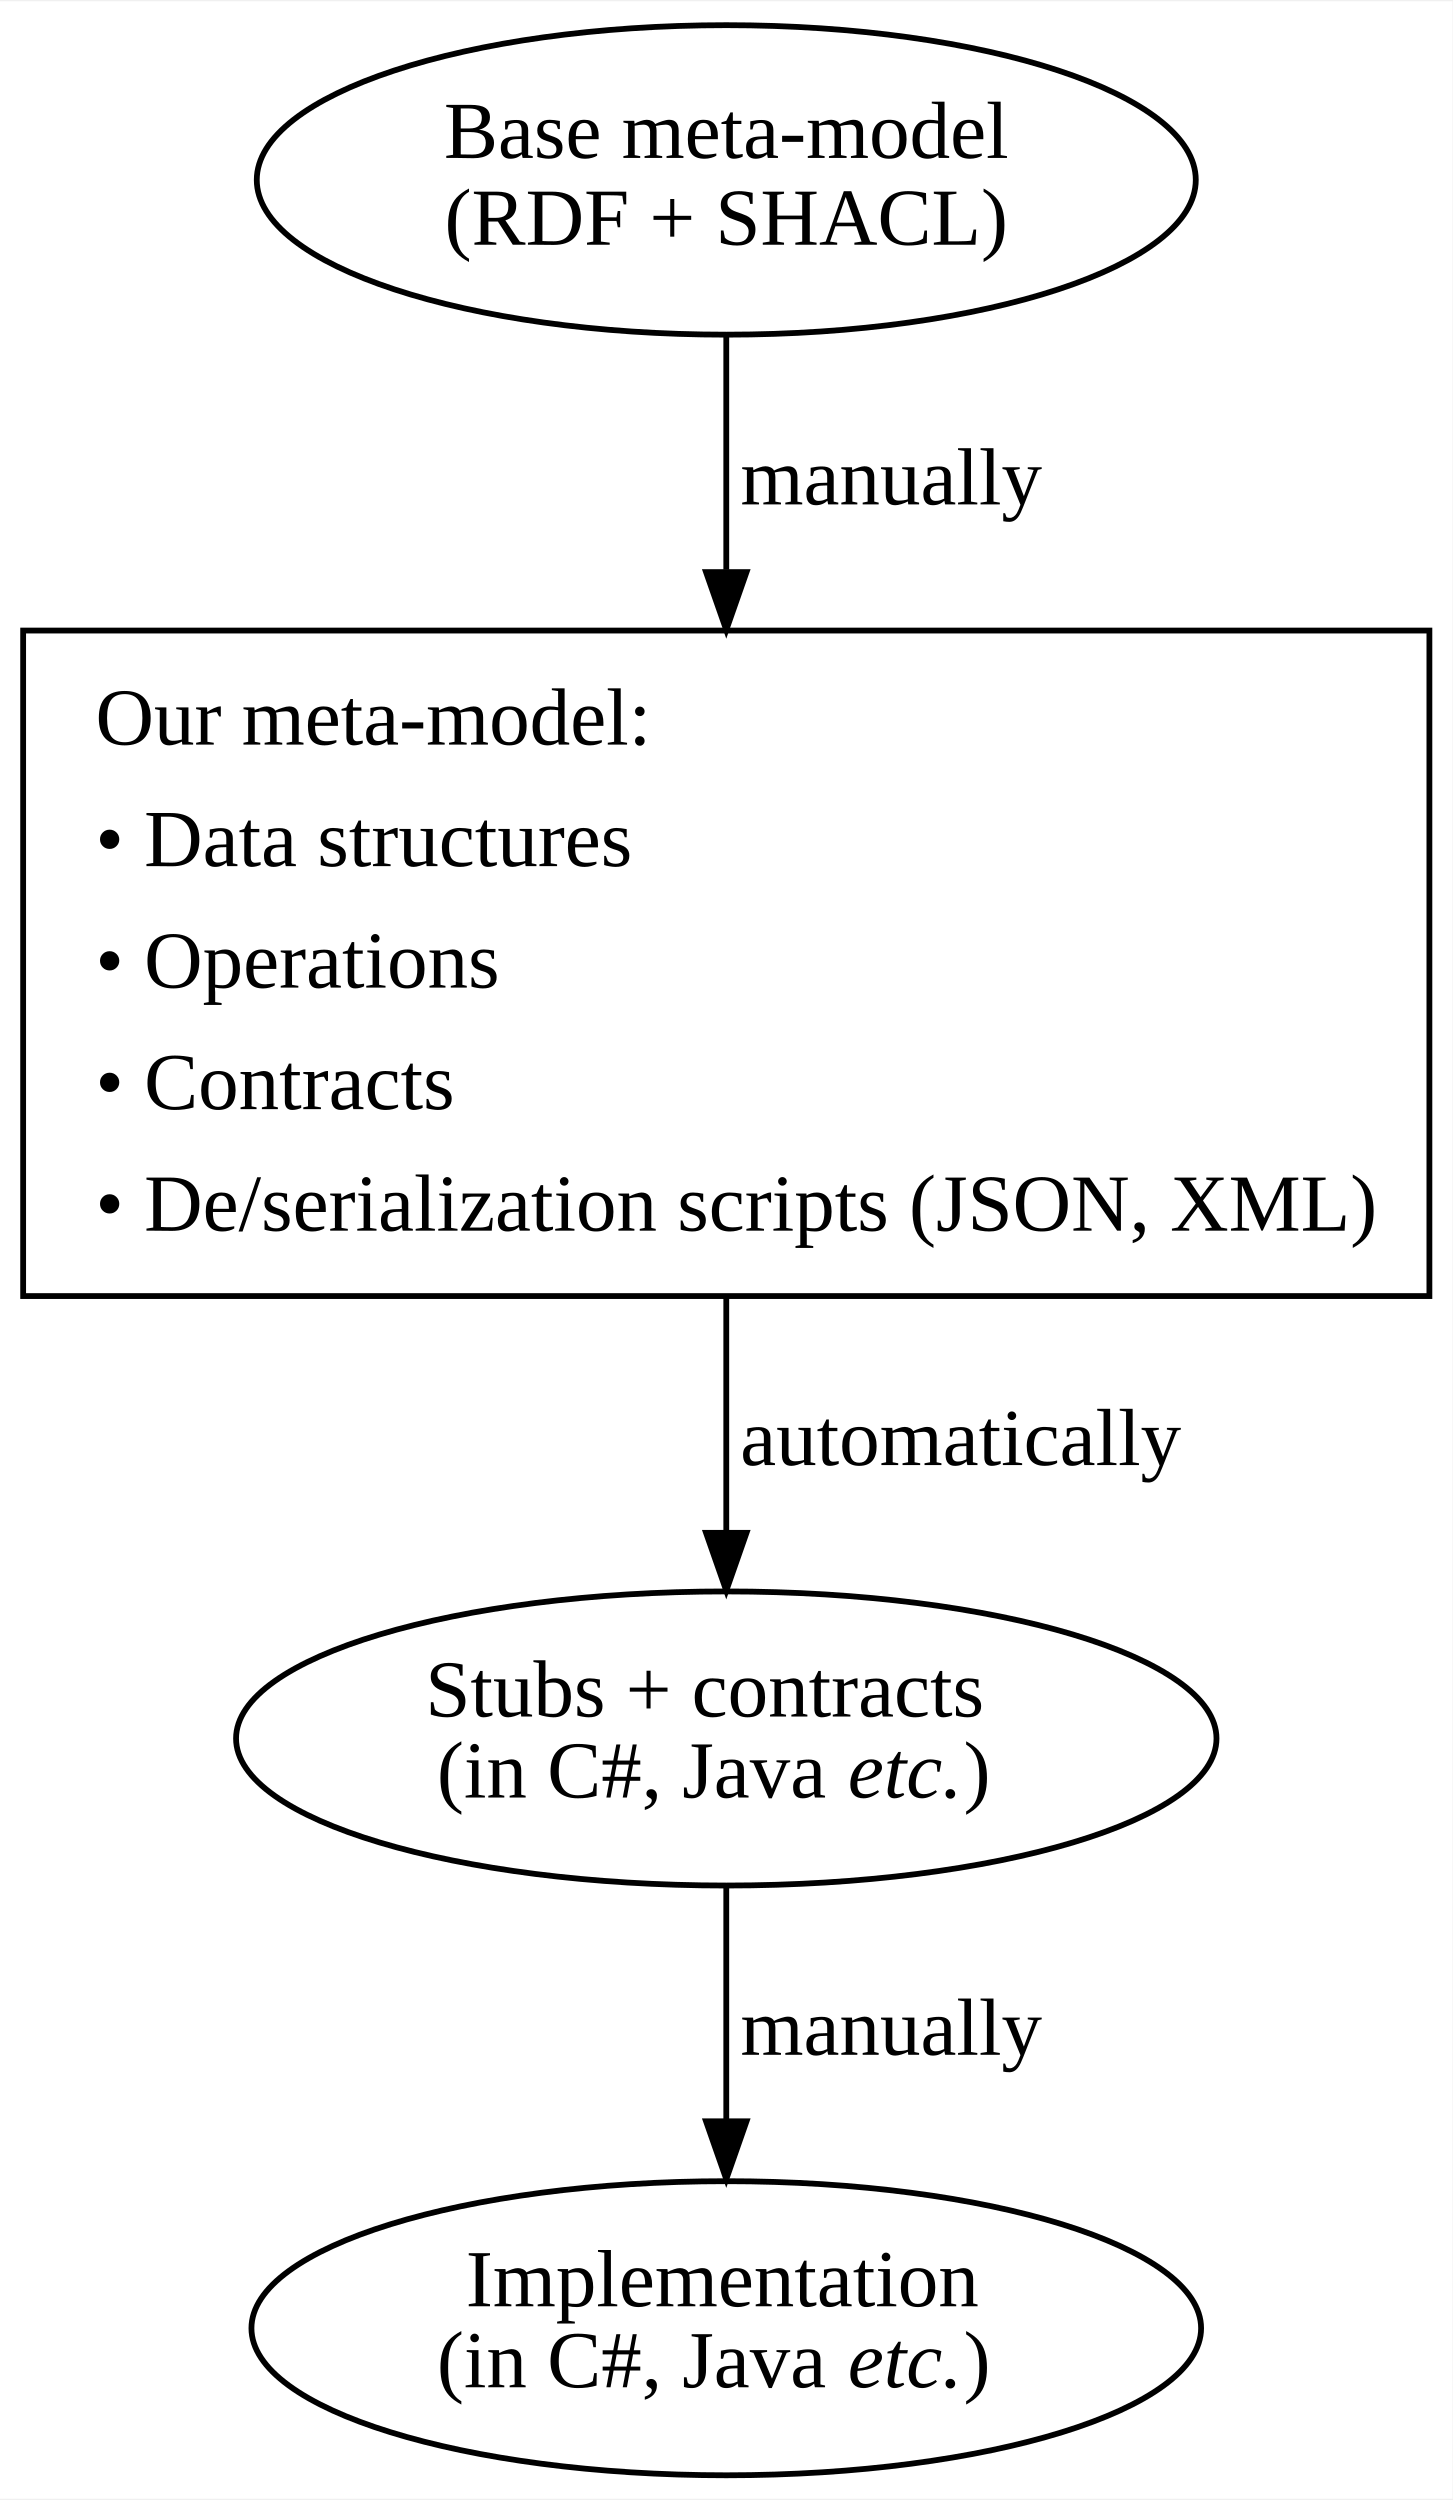
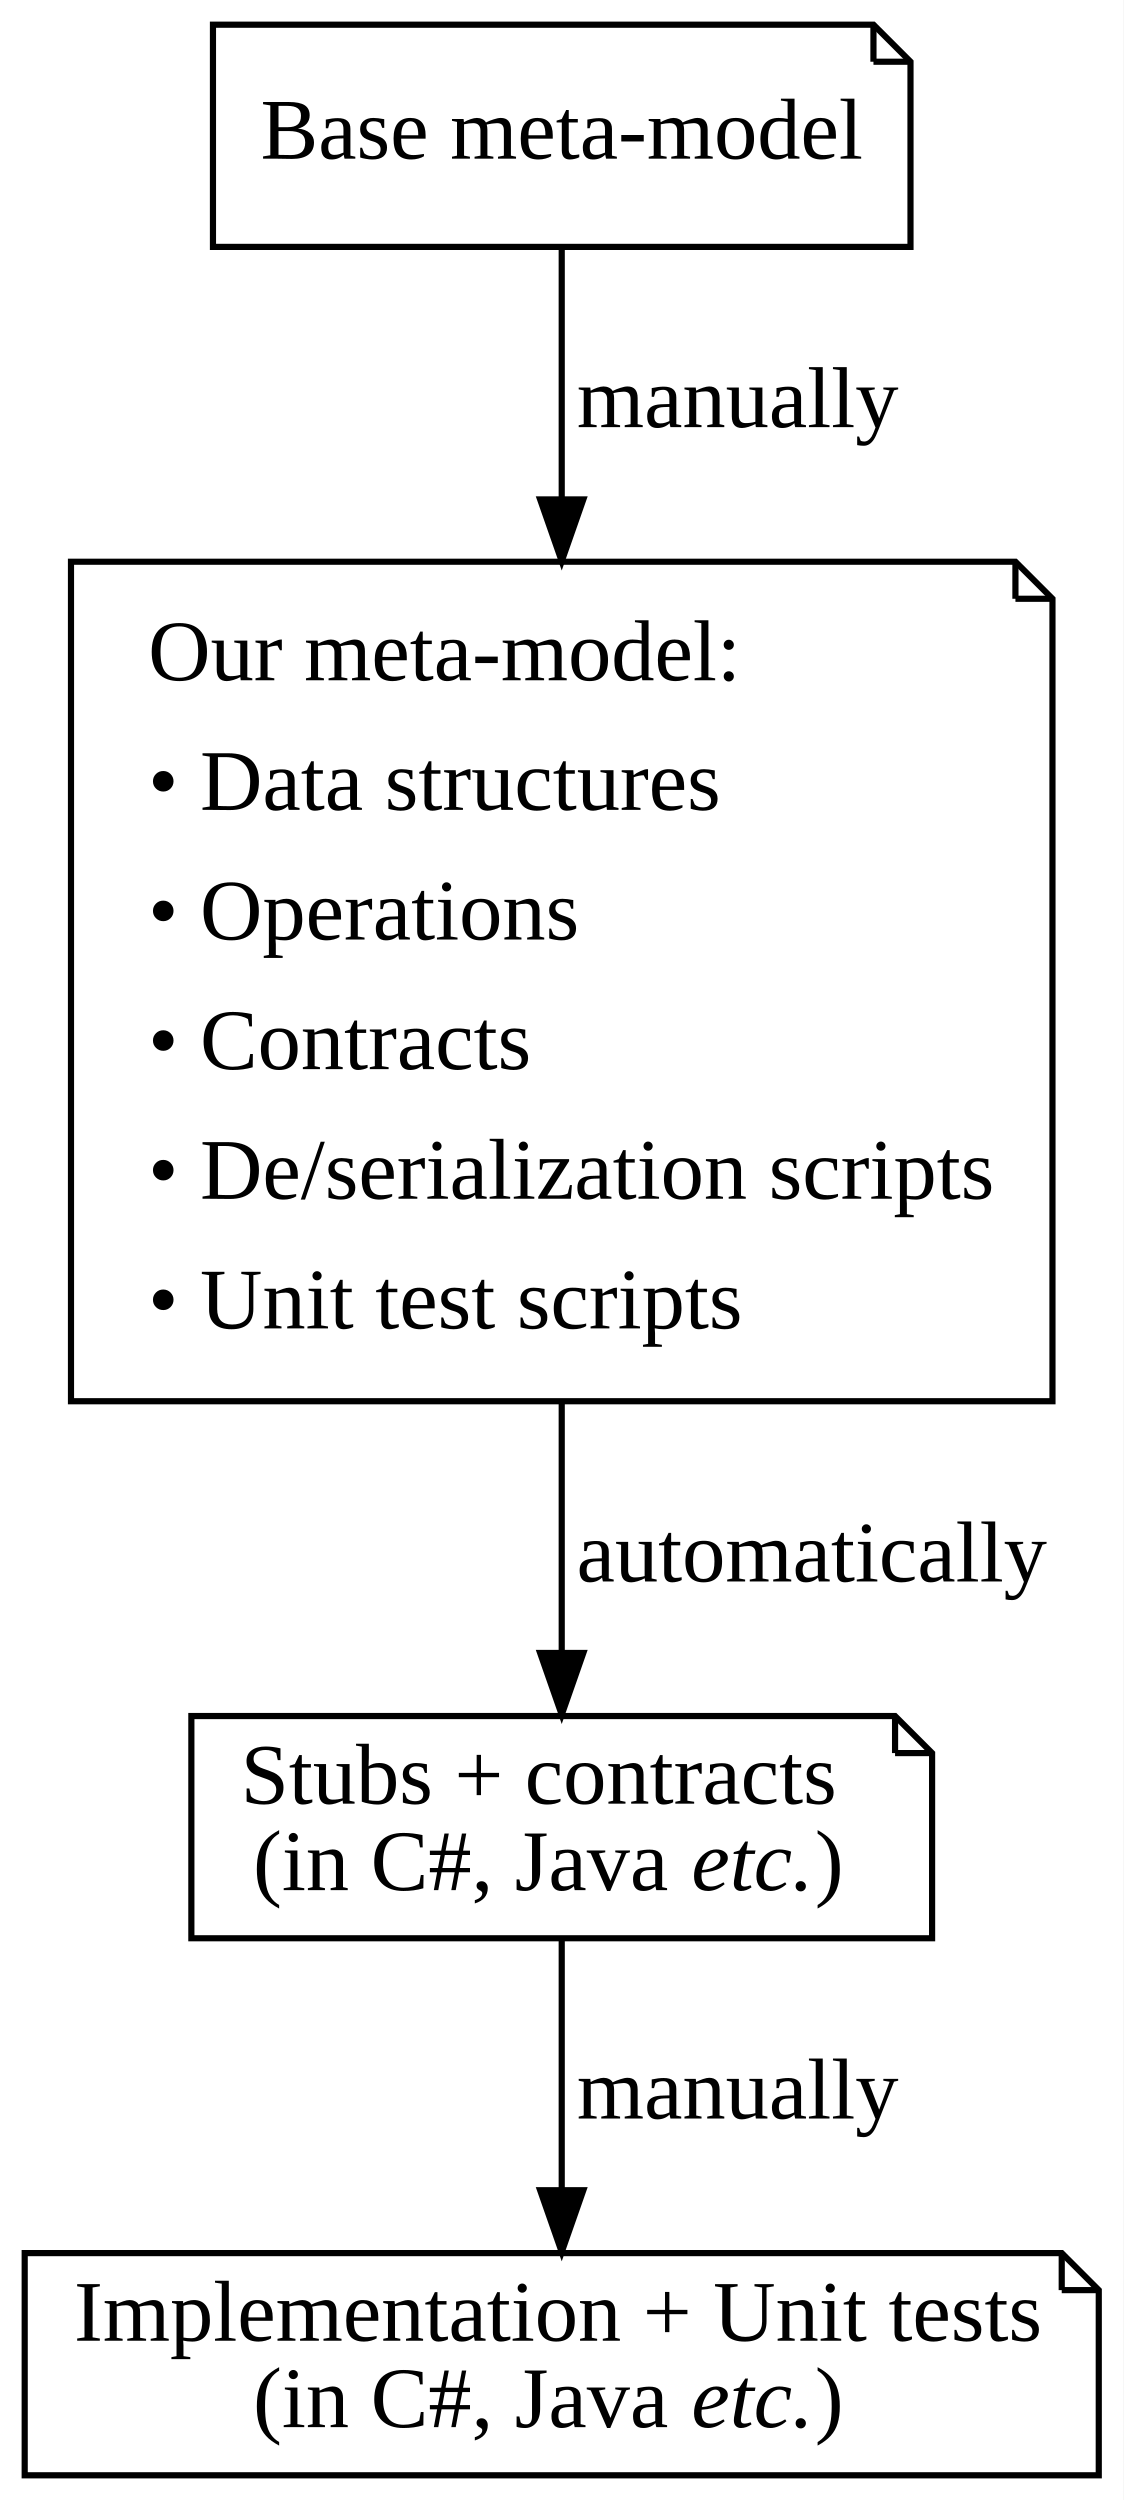
- <svg xmlns="http://www.w3.org/2000/svg" width="251pt" height="432pt" viewBox="0.00 0.00 251.00 431.56">
-   <g id="graph0" class="graph" transform="scale(1 1) rotate(0) translate(4 427.56)">
-     <polygon fill="white" stroke="transparent" points="-4,4 -4,-427.56 247,-427.56 247,4 -4,4" />
+ <svg xmlns="http://www.w3.org/2000/svg" width="182pt" height="405pt" viewBox="0.00 0.00 182.00 405.00">
+   <g id="graph0" class="graph" transform="scale(1 1) rotate(0) translate(4 401)">
+     <polygon fill="white" stroke="transparent" points="-4,4 -4,-401 178,-401 178,4 -4,4" />
    <g id="node1" class="node">
-       <ellipse fill="none" stroke="black" cx="121.5" cy="-396.69" rx="81.13" ry="26.74" />
-       <text text-anchor="middle" x="121.5" y="-400.49" font-family="Times New Roman,serif" font-size="14.00">Base meta-model</text>
-       <text text-anchor="middle" x="121.5" y="-385.49" font-family="Times New Roman,serif" font-size="14.00">(RDF + SHACL)</text>
+       <polygon fill="none" stroke="black" points="137.5,-397 30.5,-397 30.5,-361 143.5,-361 143.5,-391 137.5,-397" />
+       <polyline fill="none" stroke="black" points="137.5,-397 137.5,-391 " />
+       <polyline fill="none" stroke="black" points="143.5,-391 137.5,-391 " />
+       <text text-anchor="middle" x="87" y="-375.3" font-family="Times New Roman,serif" font-size="14.00">Base meta-model</text>
    </g>
    <g id="node2" class="node">
-       <polygon fill="none" stroke="black" points="243,-318.82 0,-318.82 0,-203.82 243,-203.82 243,-318.82" />
-       <text text-anchor="start" x="12.5" y="-299.12" font-family="Times New Roman,serif" font-size="14.00">Our meta-model:</text>
-       <text text-anchor="start" x="12.5" y="-278.12" font-family="Times New Roman,serif" font-size="14.00">• Data structures</text>
-       <text text-anchor="start" x="12.5" y="-257.12" font-family="Times New Roman,serif" font-size="14.00">• Operations</text>
-       <text text-anchor="start" x="12.5" y="-236.12" font-family="Times New Roman,serif" font-size="14.00">• Contracts</text>
-       <text text-anchor="start" x="12.5" y="-215.12" font-family="Times New Roman,serif" font-size="14.00">• De/serialization scripts (JSON, XML)</text>
+       <polygon fill="none" stroke="black" points="160.5,-310 7.5,-310 7.5,-174 166.5,-174 166.5,-304 160.5,-310" />
+       <polyline fill="none" stroke="black" points="160.5,-310 160.5,-304 " />
+       <polyline fill="none" stroke="black" points="166.5,-304 160.5,-304 " />
+       <text text-anchor="start" x="20" y="-290.8" font-family="Times New Roman,serif" font-size="14.00">Our meta-model:</text>
+       <text text-anchor="start" x="20" y="-269.8" font-family="Times New Roman,serif" font-size="14.00">• Data structures</text>
+       <text text-anchor="start" x="20" y="-248.8" font-family="Times New Roman,serif" font-size="14.00">• Operations</text>
+       <text text-anchor="start" x="20" y="-227.8" font-family="Times New Roman,serif" font-size="14.00">• Contracts</text>
+       <text text-anchor="start" x="20" y="-206.8" font-family="Times New Roman,serif" font-size="14.00">• De/serialization scripts</text>
+       <text text-anchor="start" x="20" y="-185.8" font-family="Times New Roman,serif" font-size="14.00">• Unit test scripts</text>
    </g>
    <g id="edge1" class="edge">
-       <path fill="none" stroke="black" d="M121.5,-369.66C121.5,-358.01 121.5,-343.68 121.5,-329.33" />
-       <polygon fill="black" stroke="black" points="125,-328.92 121.5,-318.92 118,-328.92 125,-328.92" />
-       <text text-anchor="middle" x="150" y="-340.62" font-family="Times New Roman,serif" font-size="14.00">  manually</text>
+       <path fill="none" stroke="black" d="M87,-360.9C87,-350.19 87,-335.55 87,-320.23" />
+       <polygon fill="black" stroke="black" points="90.5,-320.09 87,-310.09 83.5,-320.09 90.5,-320.09" />
+       <text text-anchor="middle" x="115.5" y="-331.8" font-family="Times New Roman,serif" font-size="14.00">  manually</text>
    </g>
    <g id="node3" class="node">
-       <ellipse fill="none" stroke="black" cx="121.5" cy="-127.37" rx="84.71" ry="25.41" />
-       <text text-anchor="start" x="69.5" y="-131.17" font-family="Times New Roman,serif" font-size="14.00"> Stubs + contracts</text>
-       <text text-anchor="start" x="71.5" y="-117.17" font-family="Times New Roman,serif" font-size="14.00">(in C#, Java </text>
-       <text text-anchor="start" x="142.5" y="-117.17" font-family="Times New Roman,serif" font-style="italic" font-size="14.00">etc.</text>
-       <text text-anchor="start" x="162.5" y="-117.17" font-family="Times New Roman,serif" font-size="14.00">) </text>
+       <polygon fill="none" stroke="black" points="141,-123 27,-123 27,-87 147,-87 147,-117 141,-123" />
+       <polyline fill="none" stroke="black" points="141,-123 141,-117 " />
+       <polyline fill="none" stroke="black" points="147,-117 141,-117 " />
+       <text text-anchor="start" x="35" y="-108.8" font-family="Times New Roman,serif" font-size="14.00"> Stubs + contracts</text>
+       <text text-anchor="start" x="37" y="-94.8" font-family="Times New Roman,serif" font-size="14.00">(in C#, Java </text>
+       <text text-anchor="start" x="108" y="-94.8" font-family="Times New Roman,serif" font-style="italic" font-size="14.00">etc.</text>
+       <text text-anchor="start" x="128" y="-94.8" font-family="Times New Roman,serif" font-size="14.00">) </text>
    </g>
    <g id="edge2" class="edge">
-       <path fill="none" stroke="black" d="M121.5,-203.6C121.5,-189.87 121.5,-175.61 121.5,-163.23" />
-       <polygon fill="black" stroke="black" points="125,-162.91 121.5,-152.91 118,-162.91 125,-162.91" />
-       <text text-anchor="middle" x="162" y="-174.62" font-family="Times New Roman,serif" font-size="14.00">  automatically</text>
+       <path fill="none" stroke="black" d="M87,-173.9C87,-159.51 87,-145.09 87,-133.27" />
+       <polygon fill="black" stroke="black" points="90.5,-133.22 87,-123.22 83.5,-133.22 90.5,-133.22" />
+       <text text-anchor="middle" x="127.5" y="-144.8" font-family="Times New Roman,serif" font-size="14.00">  automatically</text>
    </g>
    <g id="node4" class="node">
-       <ellipse fill="none" stroke="black" cx="121.5" cy="-25.46" rx="82.05" ry="25.41" />
-       <text text-anchor="start" x="76.5" y="-29.26" font-family="Times New Roman,serif" font-size="14.00"> Implementation</text>
-       <text text-anchor="start" x="71.5" y="-15.26" font-family="Times New Roman,serif" font-size="14.00">(in C#, Java </text>
-       <text text-anchor="start" x="142.5" y="-15.26" font-family="Times New Roman,serif" font-style="italic" font-size="14.00">etc.</text>
-       <text text-anchor="start" x="162.5" y="-15.26" font-family="Times New Roman,serif" font-size="14.00">) </text>
+       <polygon fill="none" stroke="black" points="168,-36 0,-36 0,0 174,0 174,-30 168,-36" />
+       <polyline fill="none" stroke="black" points="168,-36 168,-30 " />
+       <polyline fill="none" stroke="black" points="174,-30 168,-30 " />
+       <text text-anchor="start" x="8" y="-21.8" font-family="Times New Roman,serif" font-size="14.00"> Implementation + Unit tests</text>
+       <text text-anchor="start" x="37" y="-7.8" font-family="Times New Roman,serif" font-size="14.00">(in C#, Java </text>
+       <text text-anchor="start" x="108" y="-7.8" font-family="Times New Roman,serif" font-style="italic" font-size="14.00">etc.</text>
+       <text text-anchor="start" x="128" y="-7.8" font-family="Times New Roman,serif" font-size="14.00">) </text>
    </g>
    <g id="edge3" class="edge">
-       <path fill="none" stroke="black" d="M121.5,-101.67C121.5,-89.54 121.5,-74.72 121.5,-61.44" />
-       <polygon fill="black" stroke="black" points="125,-61.22 121.5,-51.22 118,-61.22 125,-61.22" />
-       <text text-anchor="middle" x="150" y="-72.71" font-family="Times New Roman,serif" font-size="14.00">  manually</text>
+       <path fill="none" stroke="black" d="M87,-86.8C87,-75.16 87,-59.55 87,-46.24" />
+       <polygon fill="black" stroke="black" points="90.5,-46.18 87,-36.18 83.5,-46.18 90.5,-46.18" />
+       <text text-anchor="middle" x="115.5" y="-57.8" font-family="Times New Roman,serif" font-size="14.00">  manually</text>
    </g>
  </g>
</svg>
